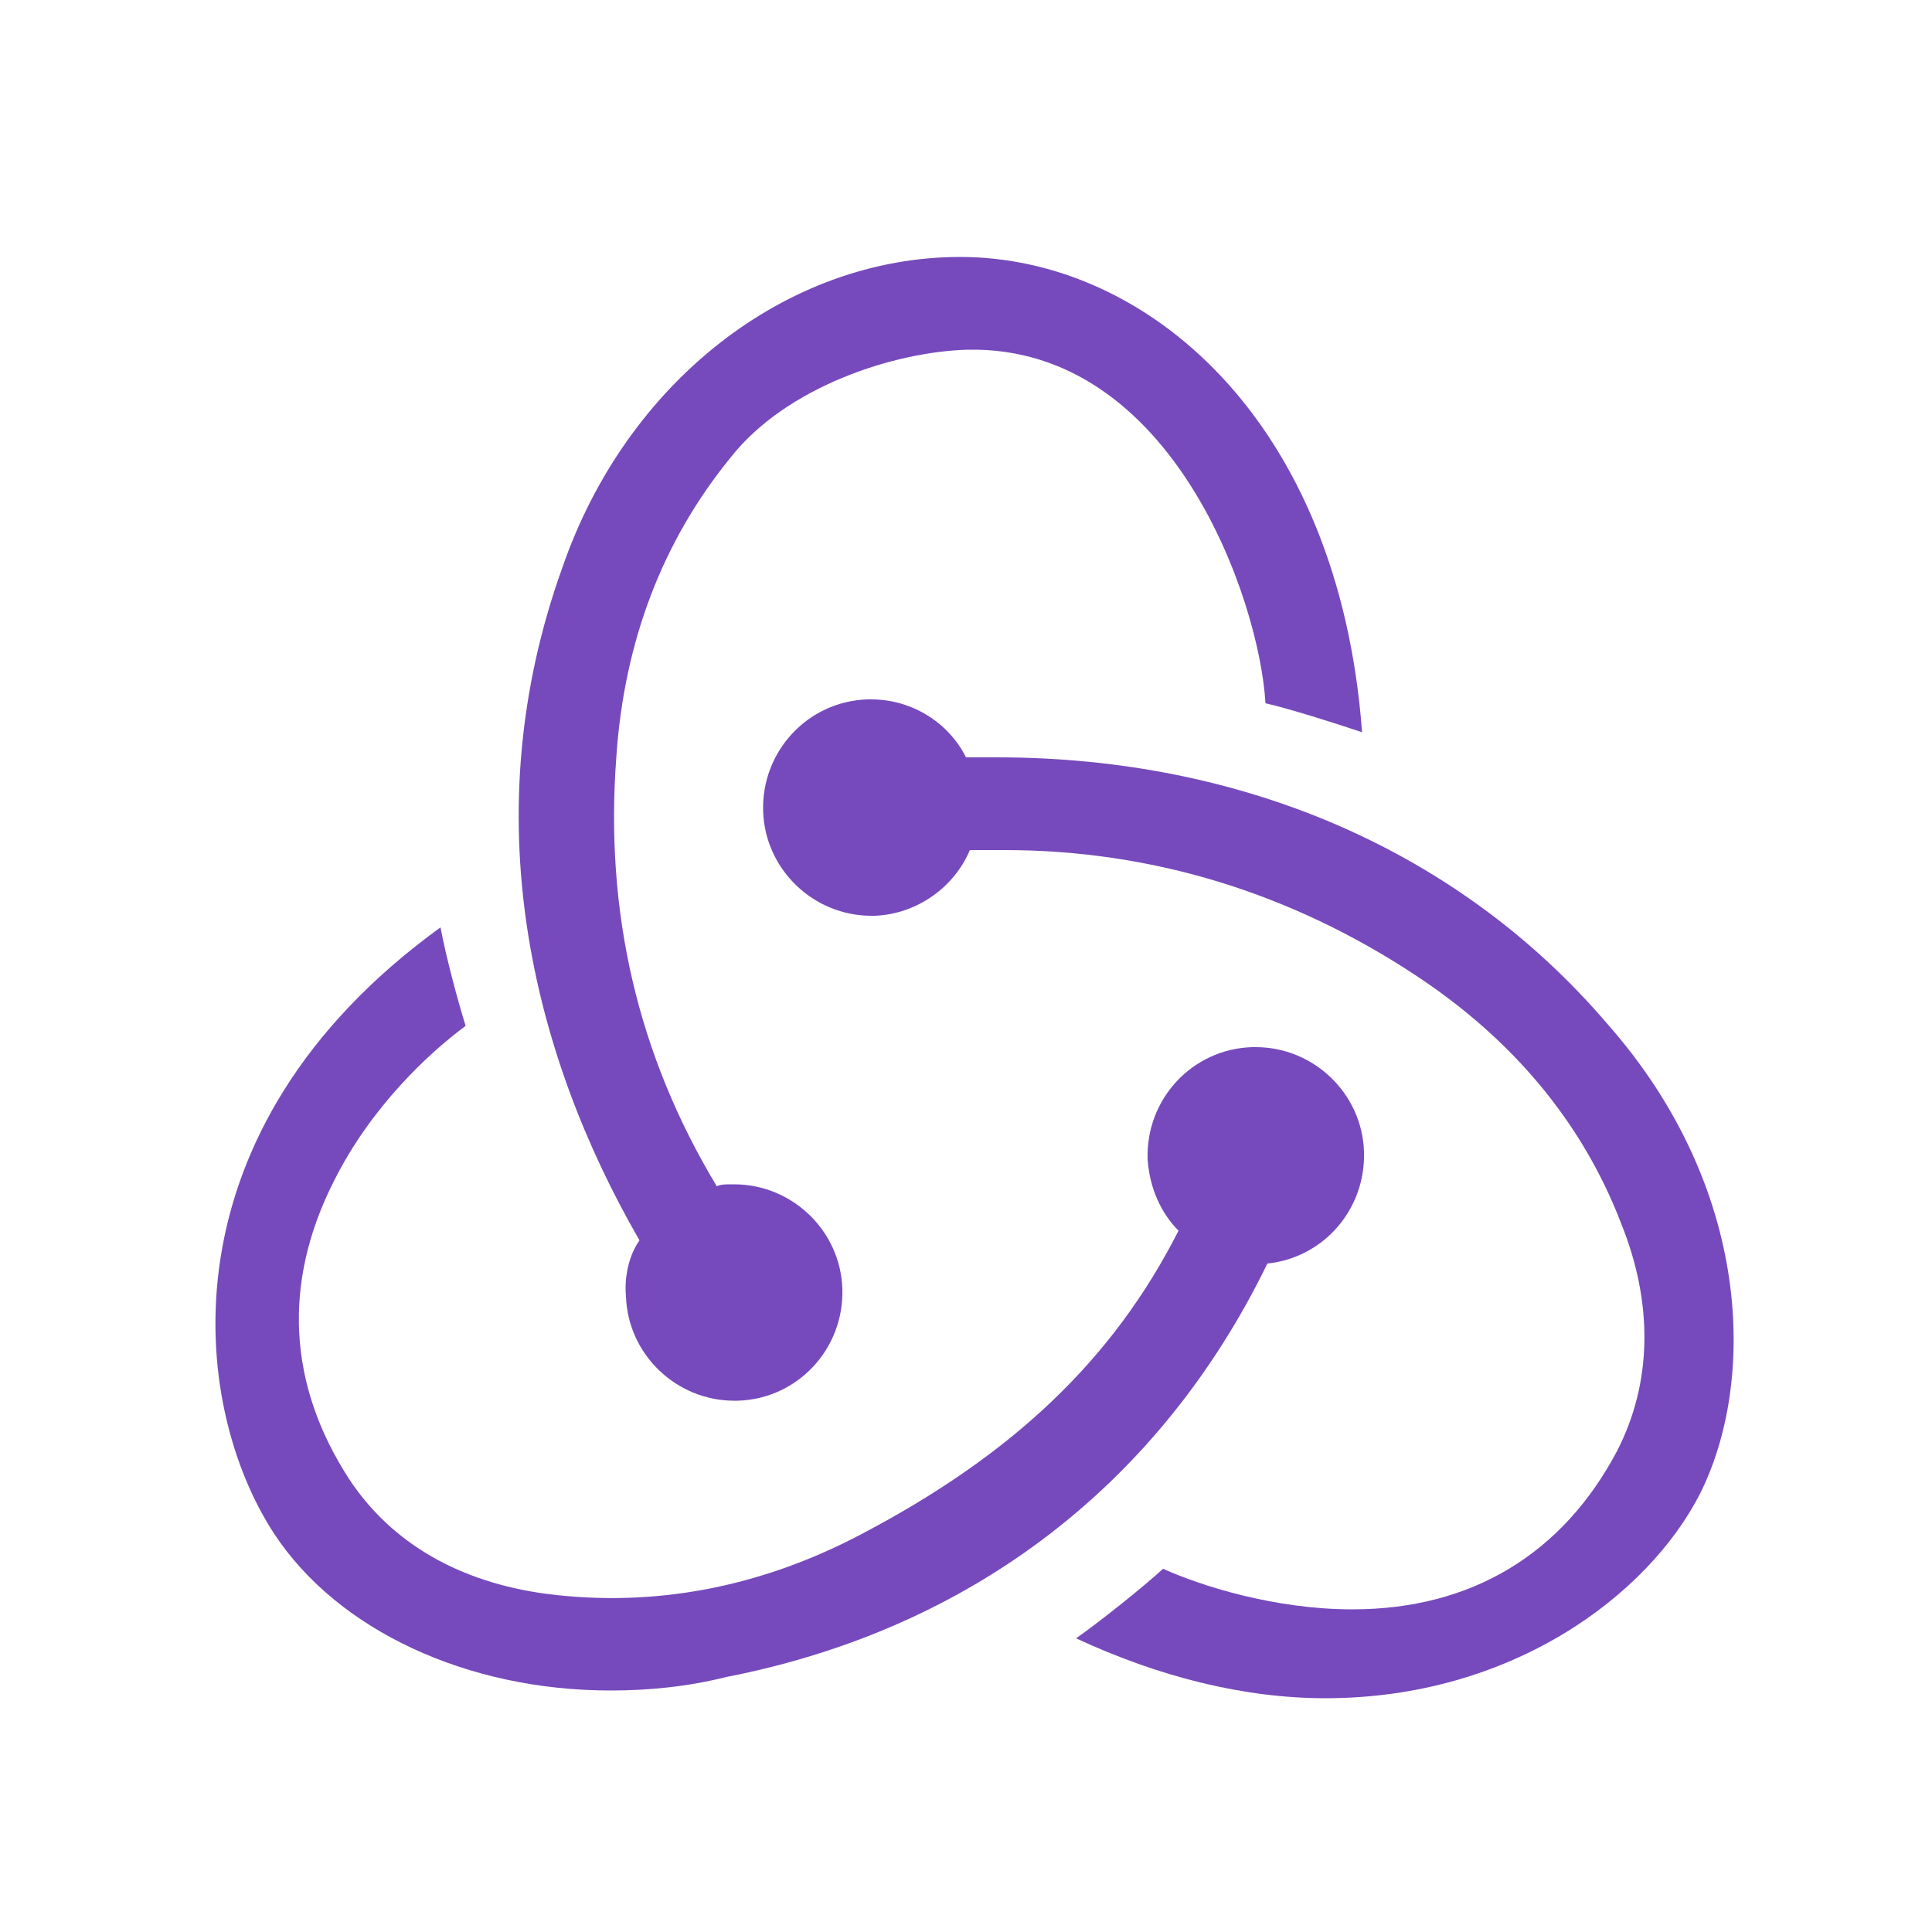
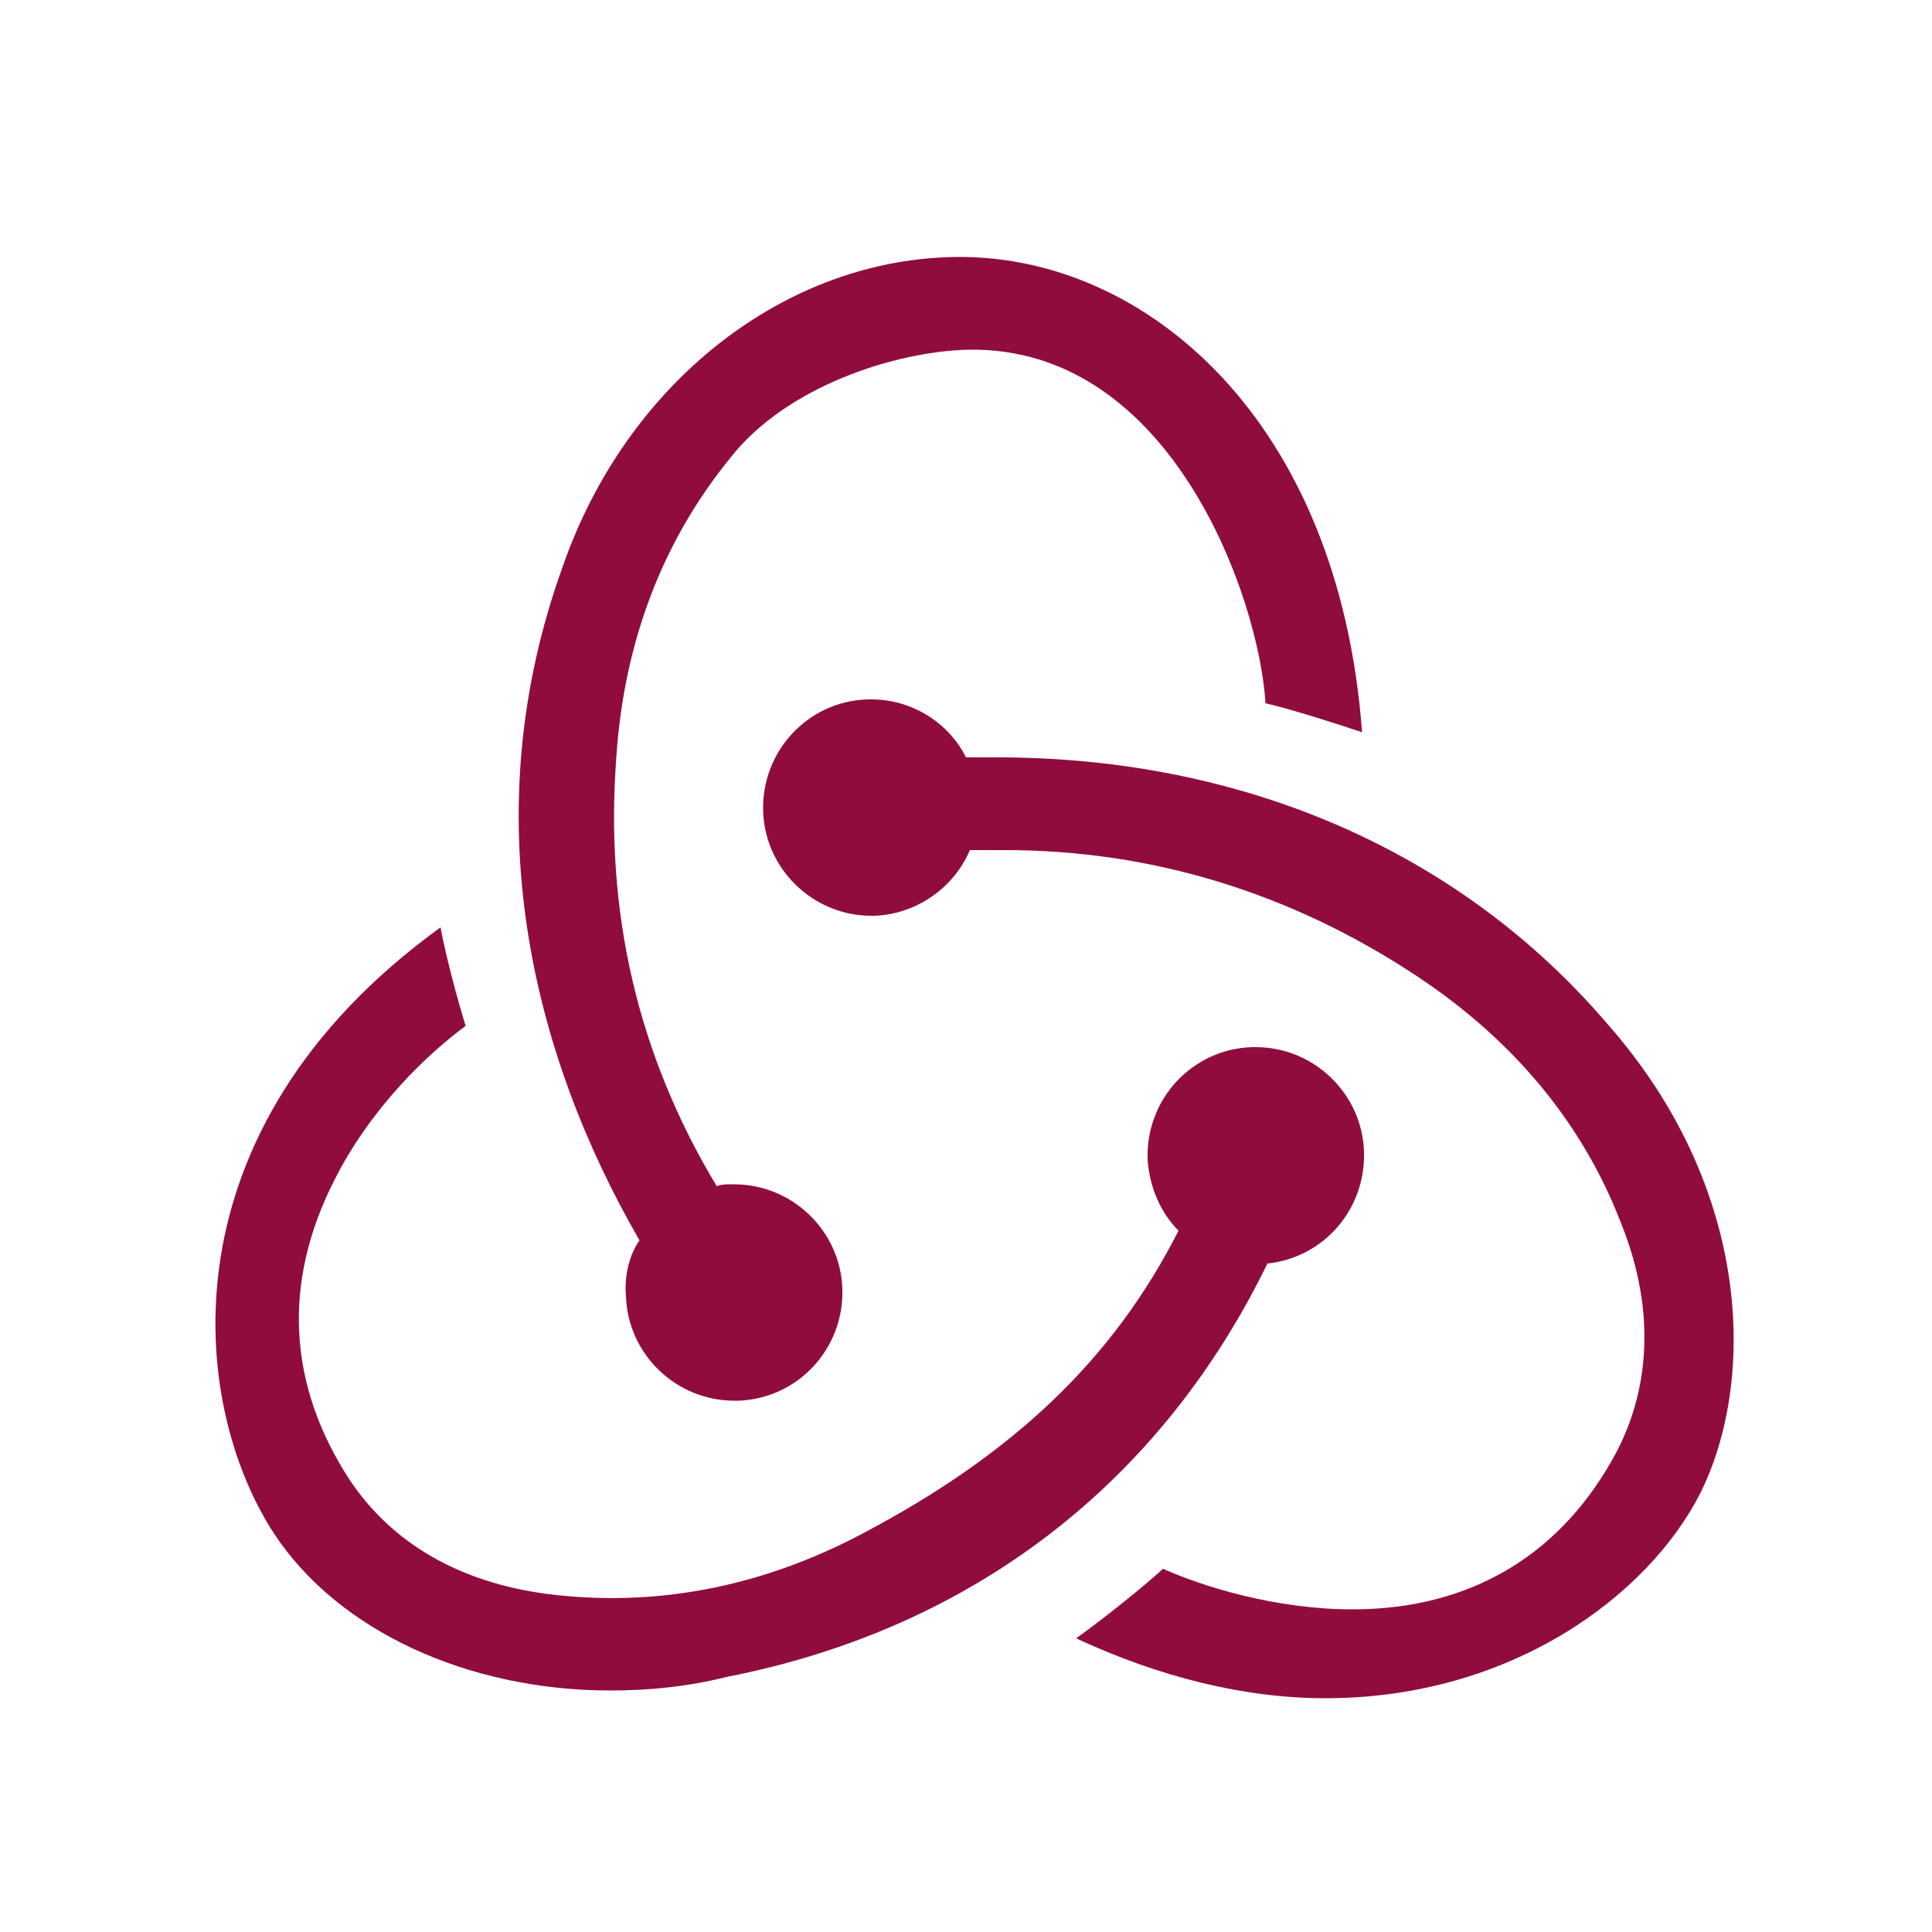
<svg xmlns="http://www.w3.org/2000/svg" viewBox="0 0 100 100">
-   <g fill="#764ABC">
+   <g fill="#900C3F">
    <path d="M65.6 65.4c2.9-.3 5.1-2.8 5-5.8-.1-3-2.6-5.4-5.6-5.4h-.2c-3.1.1-5.5 2.7-5.4 5.8.1 1.5.7 2.8 1.6 3.7-3.4 6.7-8.6 11.6-16.4 15.7-5.3 2.8-10.8 3.8-16.3 3.1-4.5-.6-8-2.6-10.2-5.9-3.2-4.9-3.5-10.2-.8-15.5 1.9-3.8 4.9-6.6 6.8-8-.4-1.3-1-3.5-1.3-5.1-14.5 10.5-13 24.7-8.6 31.4 3.3 5 10 8.1 17.4 8.1 2 0 4-.2 6-.7 12.8-2.5 22.5-10.1 28-21.4z" />
    <path d="M83.2 53c-7.6-8.9-18.8-13.8-31.6-13.8H50c-.9-1.8-2.8-3-4.9-3h-.2c-3.1.1-5.5 2.7-5.4 5.8.1 3 2.6 5.4 5.6 5.4h.2c2.2-.1 4.1-1.5 4.9-3.4H52c7.6 0 14.8 2.2 21.3 6.5 5 3.3 8.6 7.6 10.6 12.8 1.7 4.2 1.6 8.3-.2 11.8-2.8 5.3-7.5 8.2-13.7 8.2-4 0-7.8-1.2-9.8-2.1-1.1 1-3.1 2.6-4.5 3.6 4.3 2 8.7 3.1 12.9 3.1 9.6 0 16.7-5.3 19.4-10.6 2.9-5.8 2.7-15.8-4.8-24.3z" />
    <path d="M32.4 67.1c.1 3 2.6 5.4 5.6 5.4h.2c3.1-.1 5.5-2.7 5.4-5.8-.1-3-2.6-5.4-5.6-5.4h-.2c-.2 0-.5 0-.7.1-4.1-6.8-5.8-14.2-5.2-22.2.4-6 2.4-11.2 5.9-15.5 2.9-3.7 8.5-5.5 12.3-5.6 10.6-.2 15.1 13 15.4 18.3 1.3.3 3.5 1 5 1.5-1.2-16.2-11.2-24.6-20.8-24.6-9 0-17.3 6.5-20.6 16.1-4.6 12.8-1.6 25.1 4 34.8-.5.7-.8 1.8-.7 2.9z" />
  </g>
</svg>
